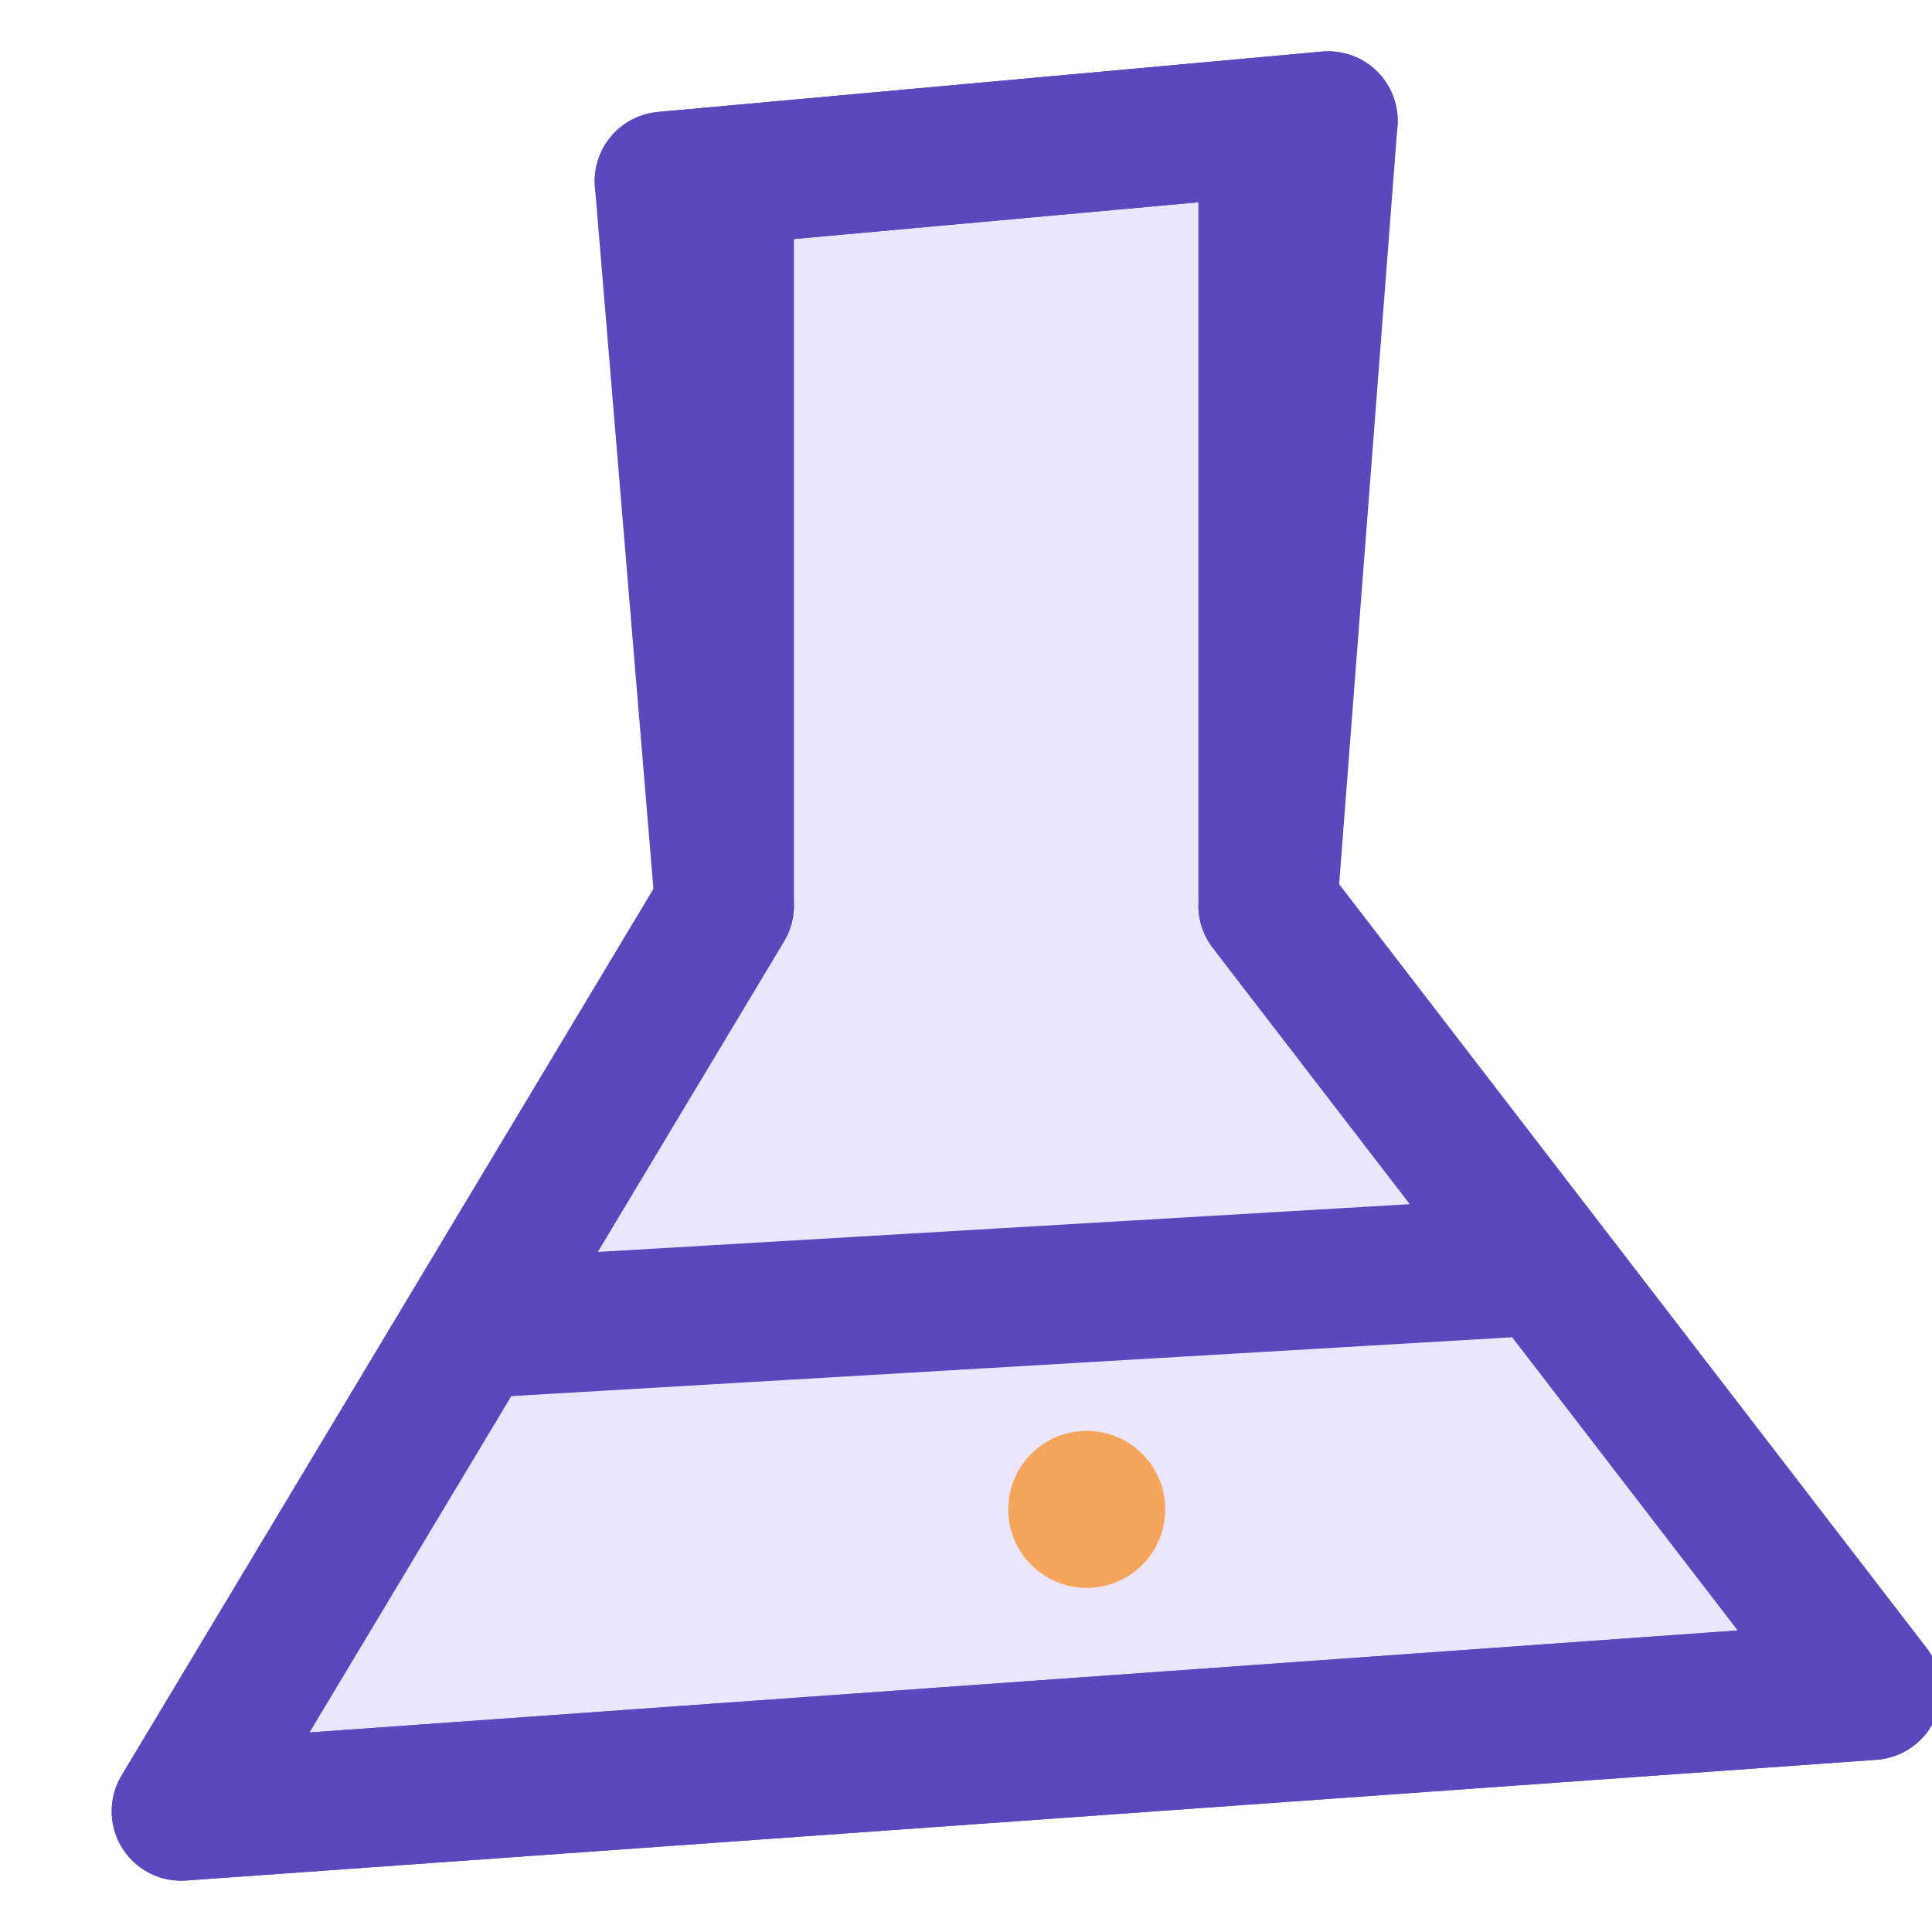
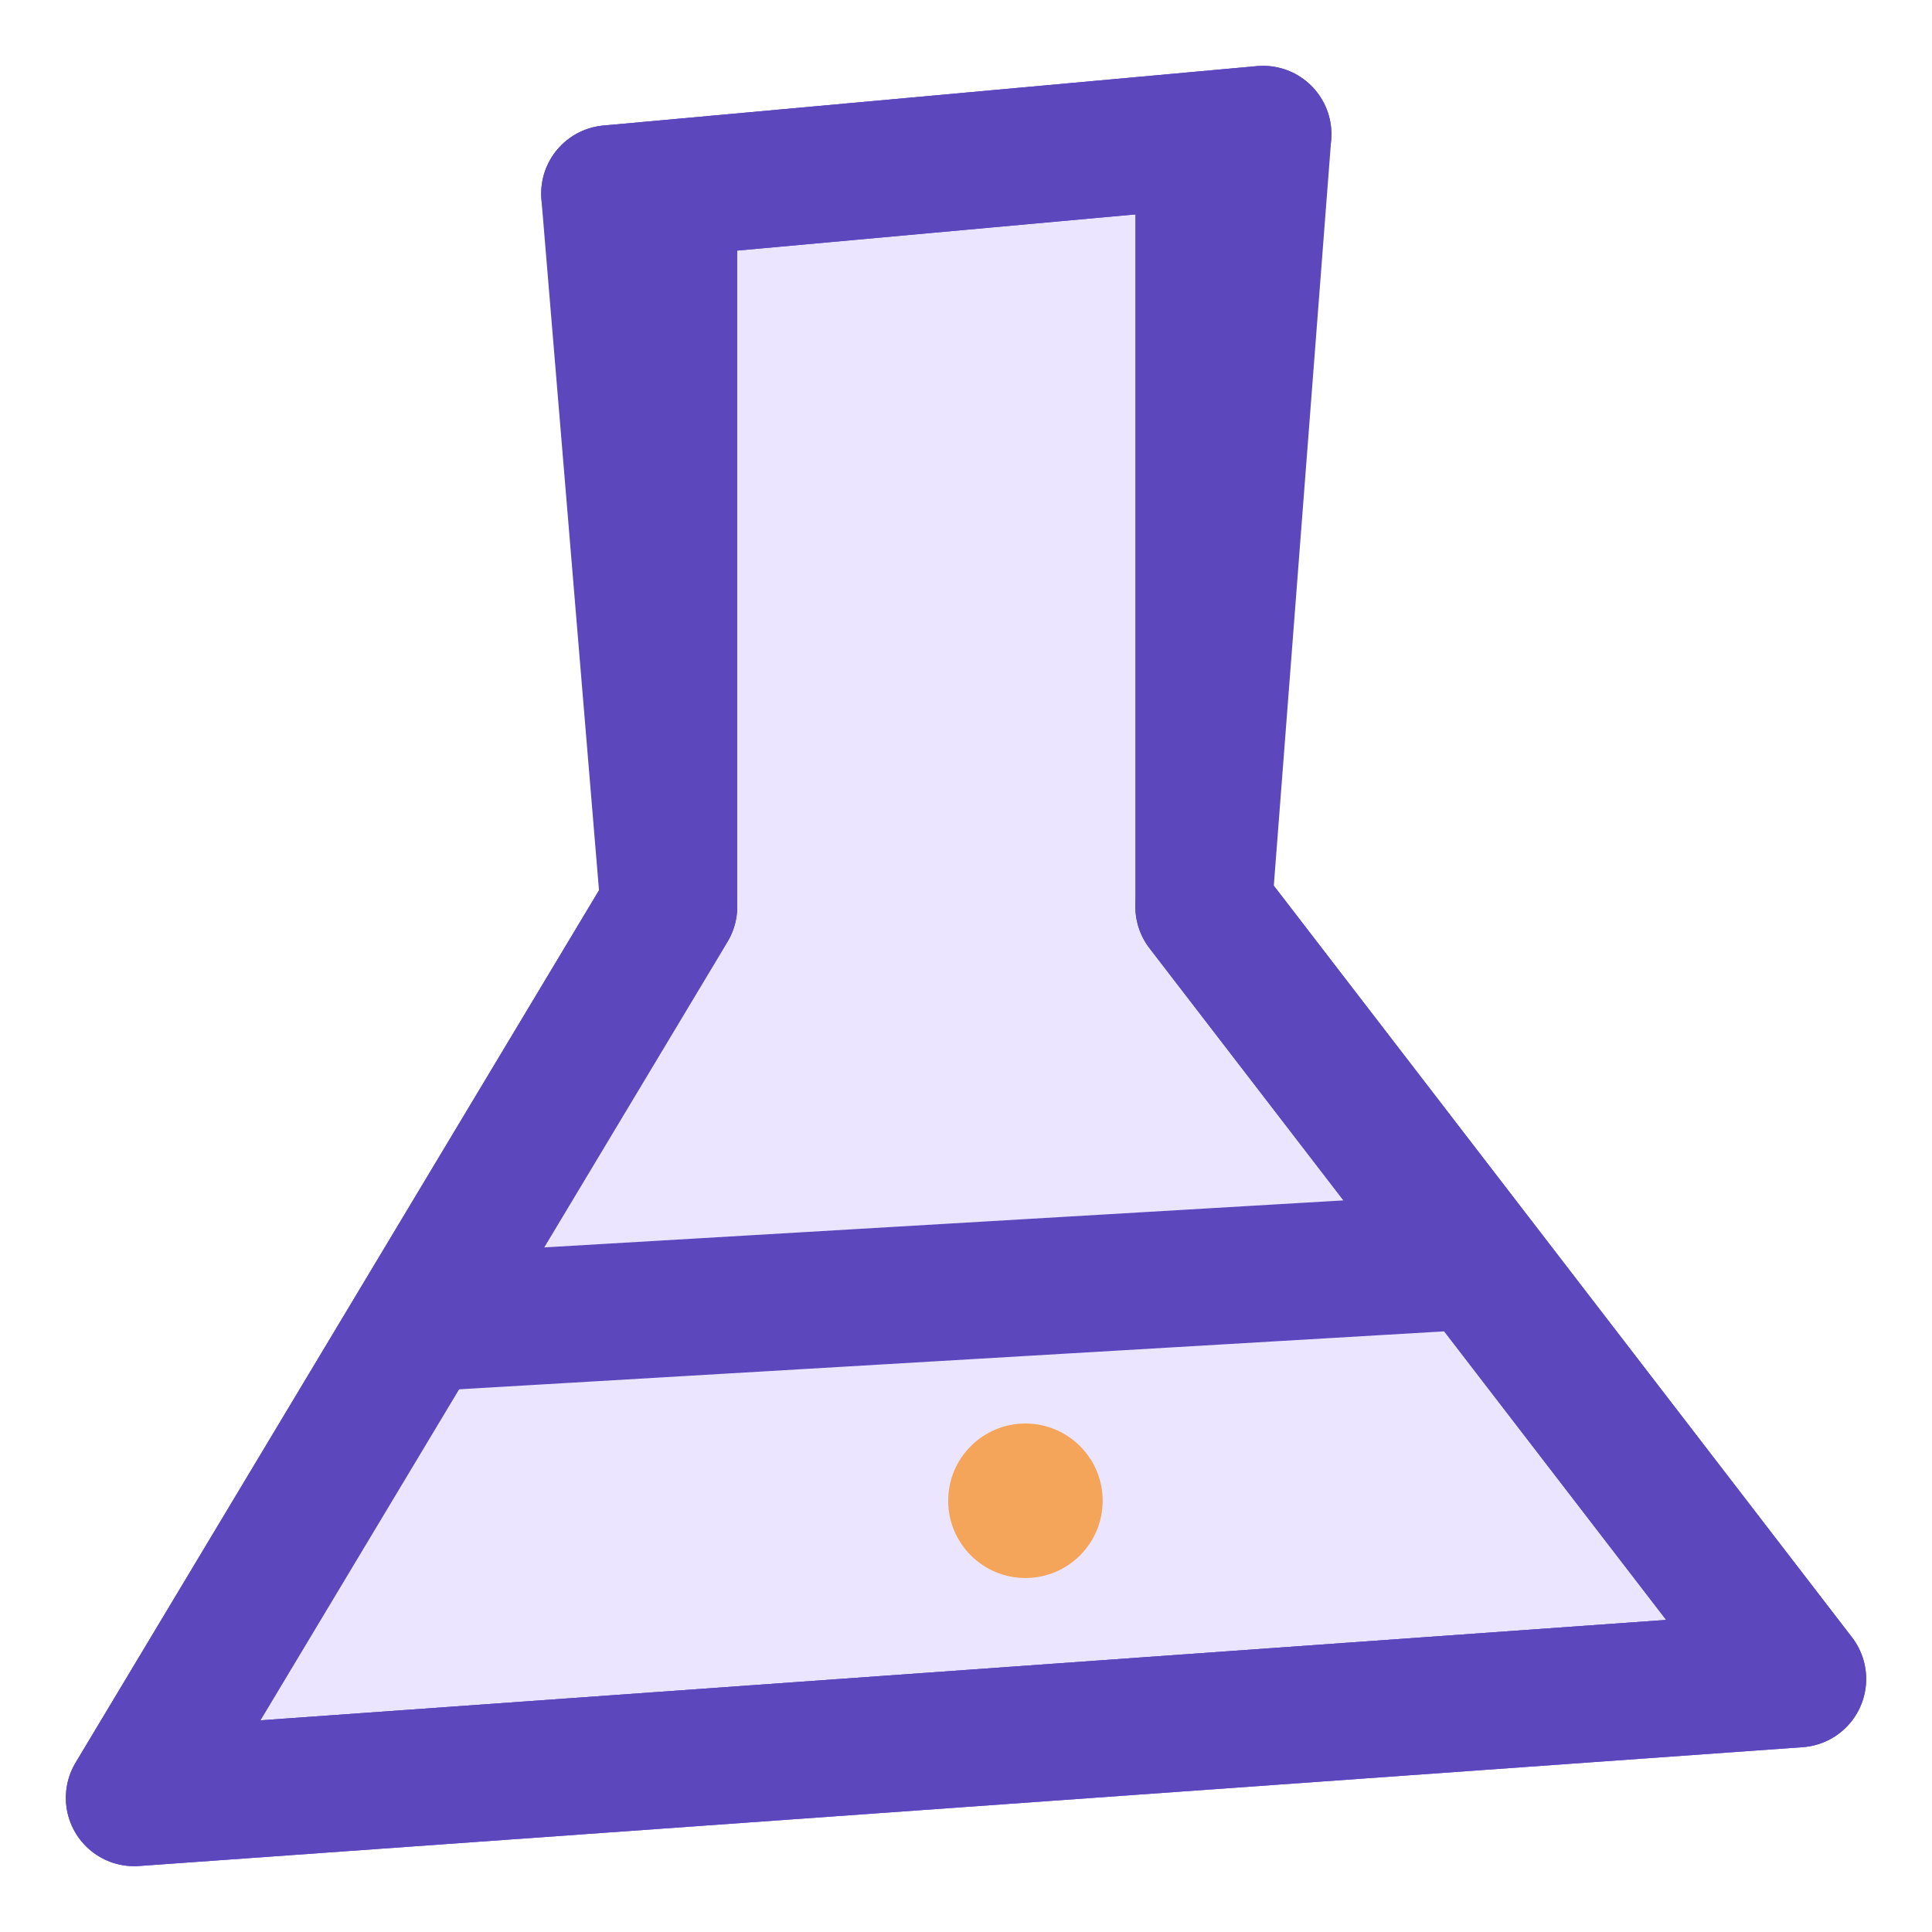
<svg xmlns="http://www.w3.org/2000/svg" width="32" height="32" viewBox="0 0 32 32" fill="none" stroke="#5C47BD" stroke-width="2.3" stroke-linecap="round" stroke-linejoin="round">
-   <path d="m11 3 11-1-1 13 10 13-28 2 9-15z" fill="#ECE5FF" stroke-width="2.3" />
-   <path d="m11 3 11-1M12 3v12L3 30l28-2-10-13V3M8 22l17-1" fill="none" stroke-width="2.3" />
-   <circle cx="18" cy="25" r="1.3" fill="#F4A55A" stroke="none" />
+   <g transform="translate(-0.73016 0.25397) scale(0.98413)">
+     <path d="m11 3 11-1-1 13 10 13-28 2 9-15z" fill="#ECE5FF" stroke-width="2.3" />
+     <path d="m11 3 11-1M12 3v12L3 30l28-2-10-13V3M8 22l17-1" fill="none" stroke-width="2.3" />
+     <circle cx="18" cy="25" r="1.3" fill="#F4A55A" stroke="none" />
+   </g>
</svg>
